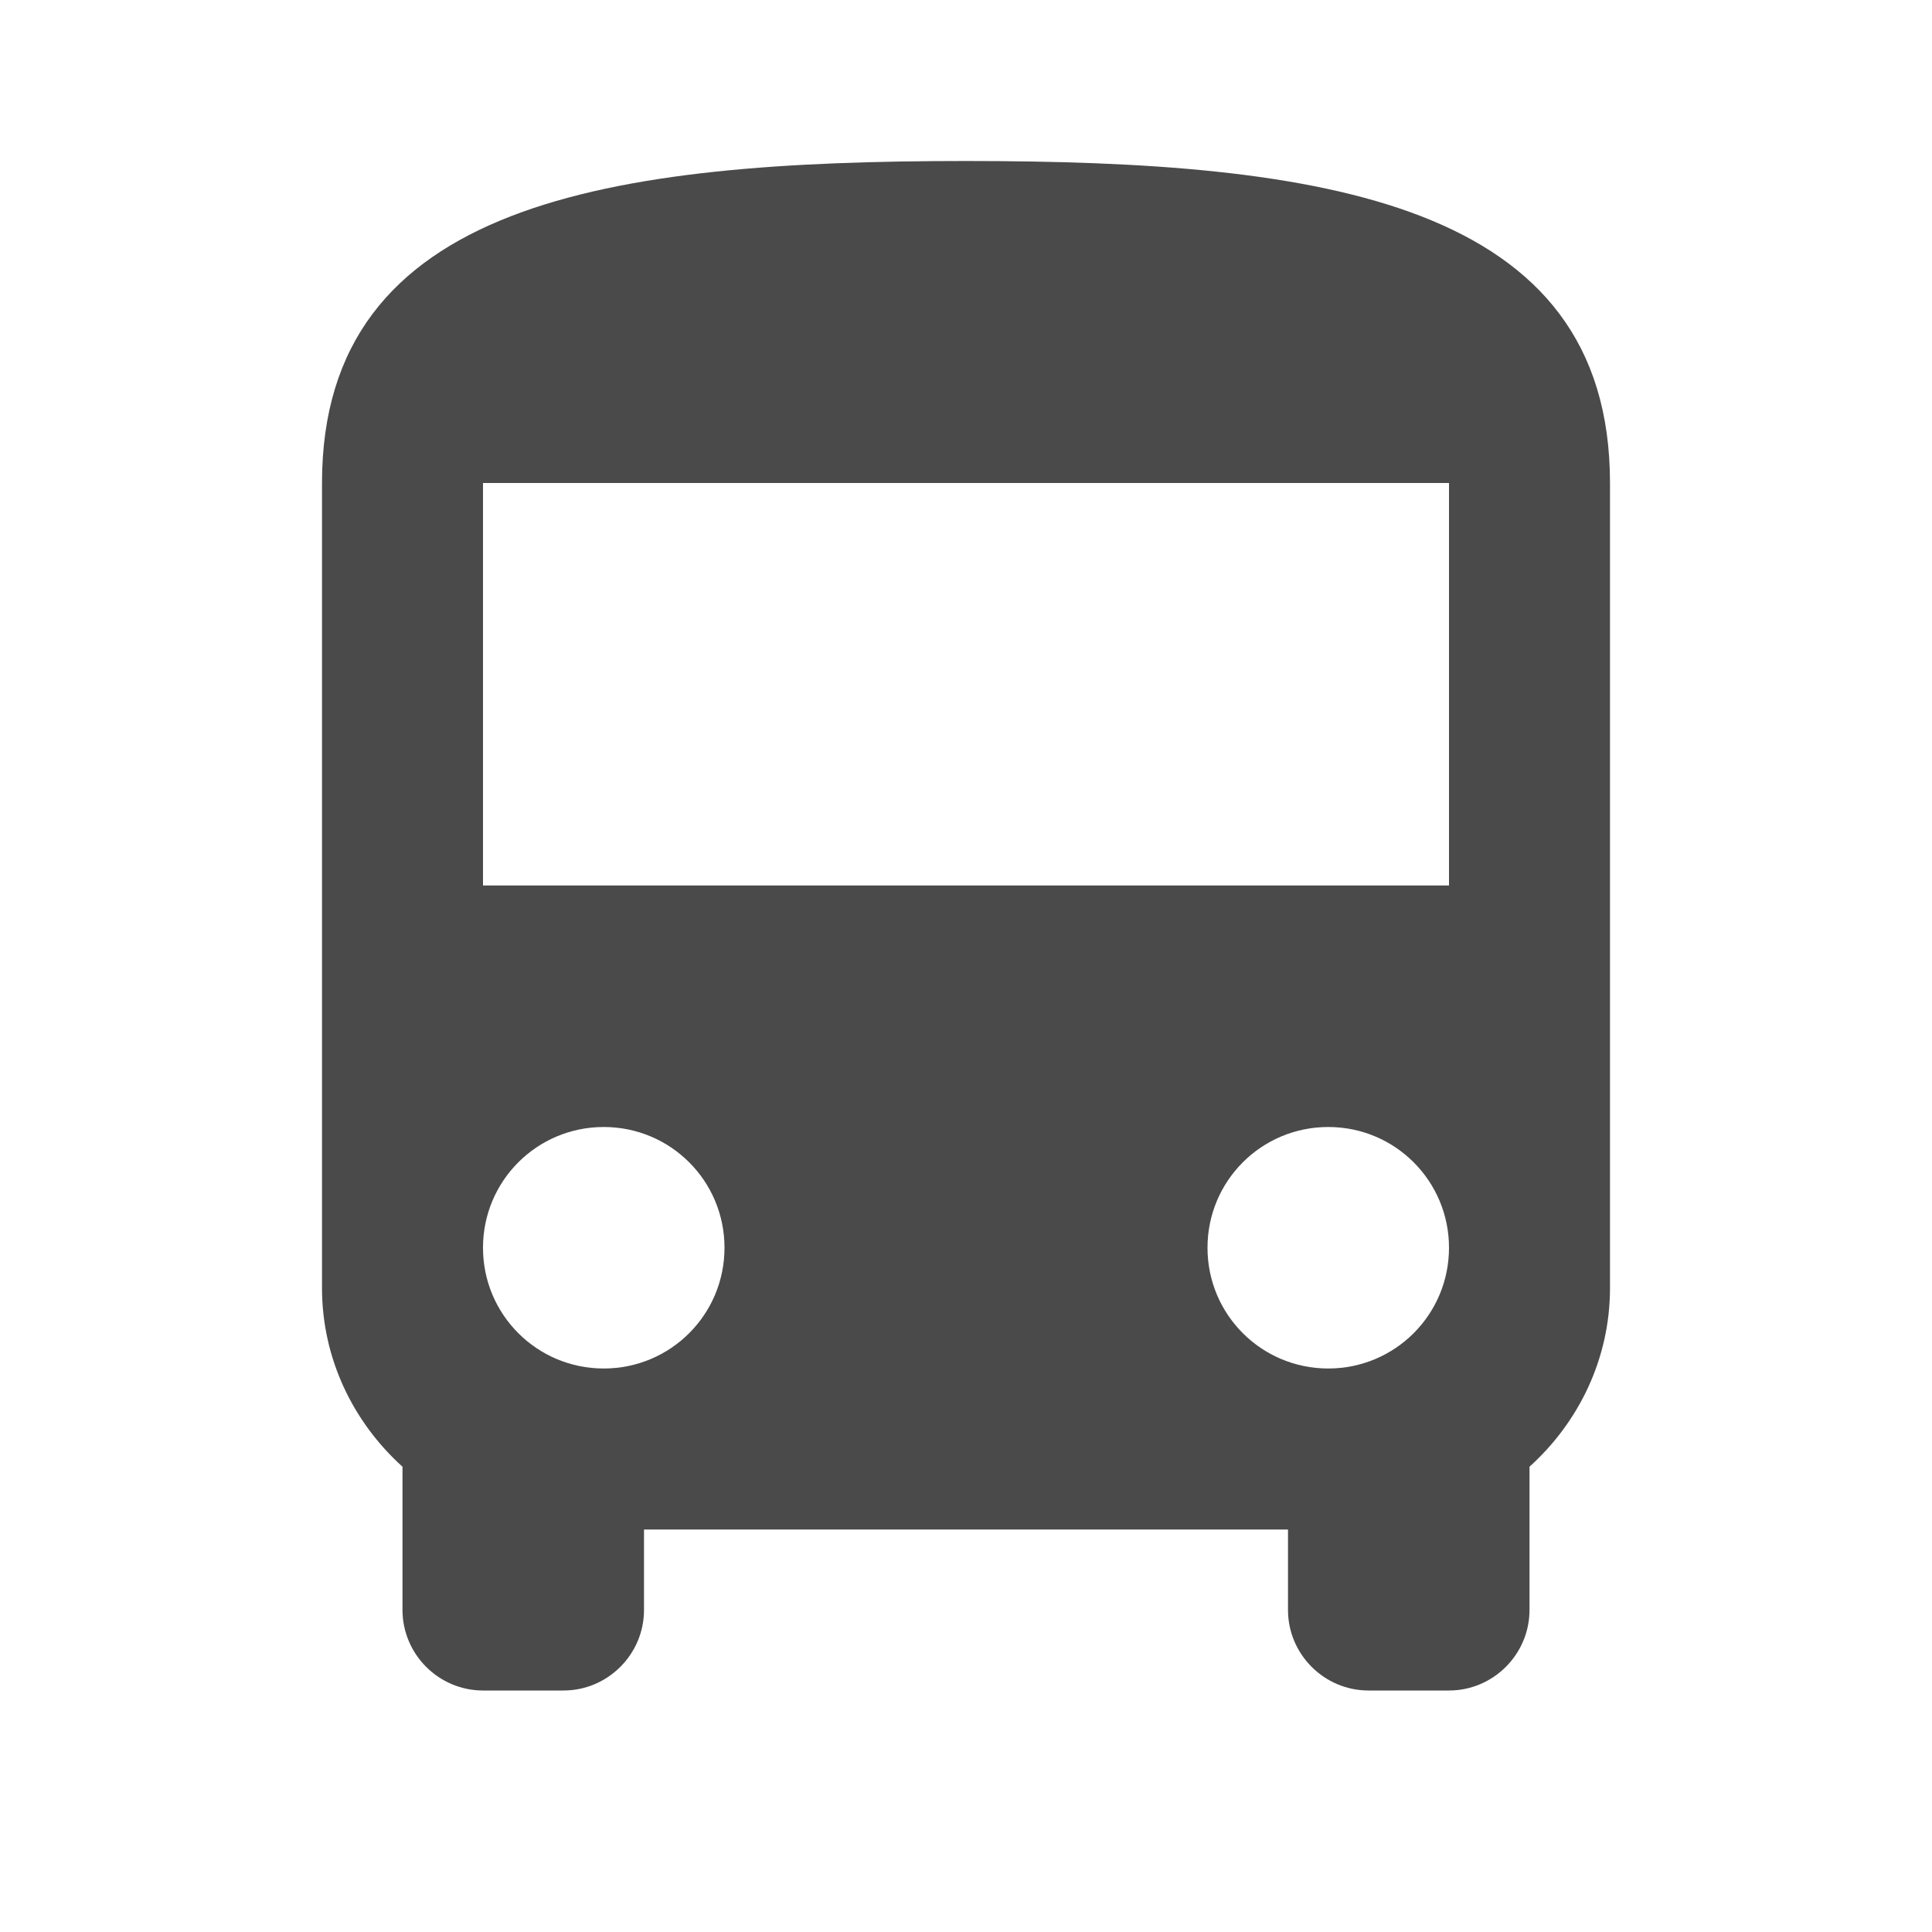
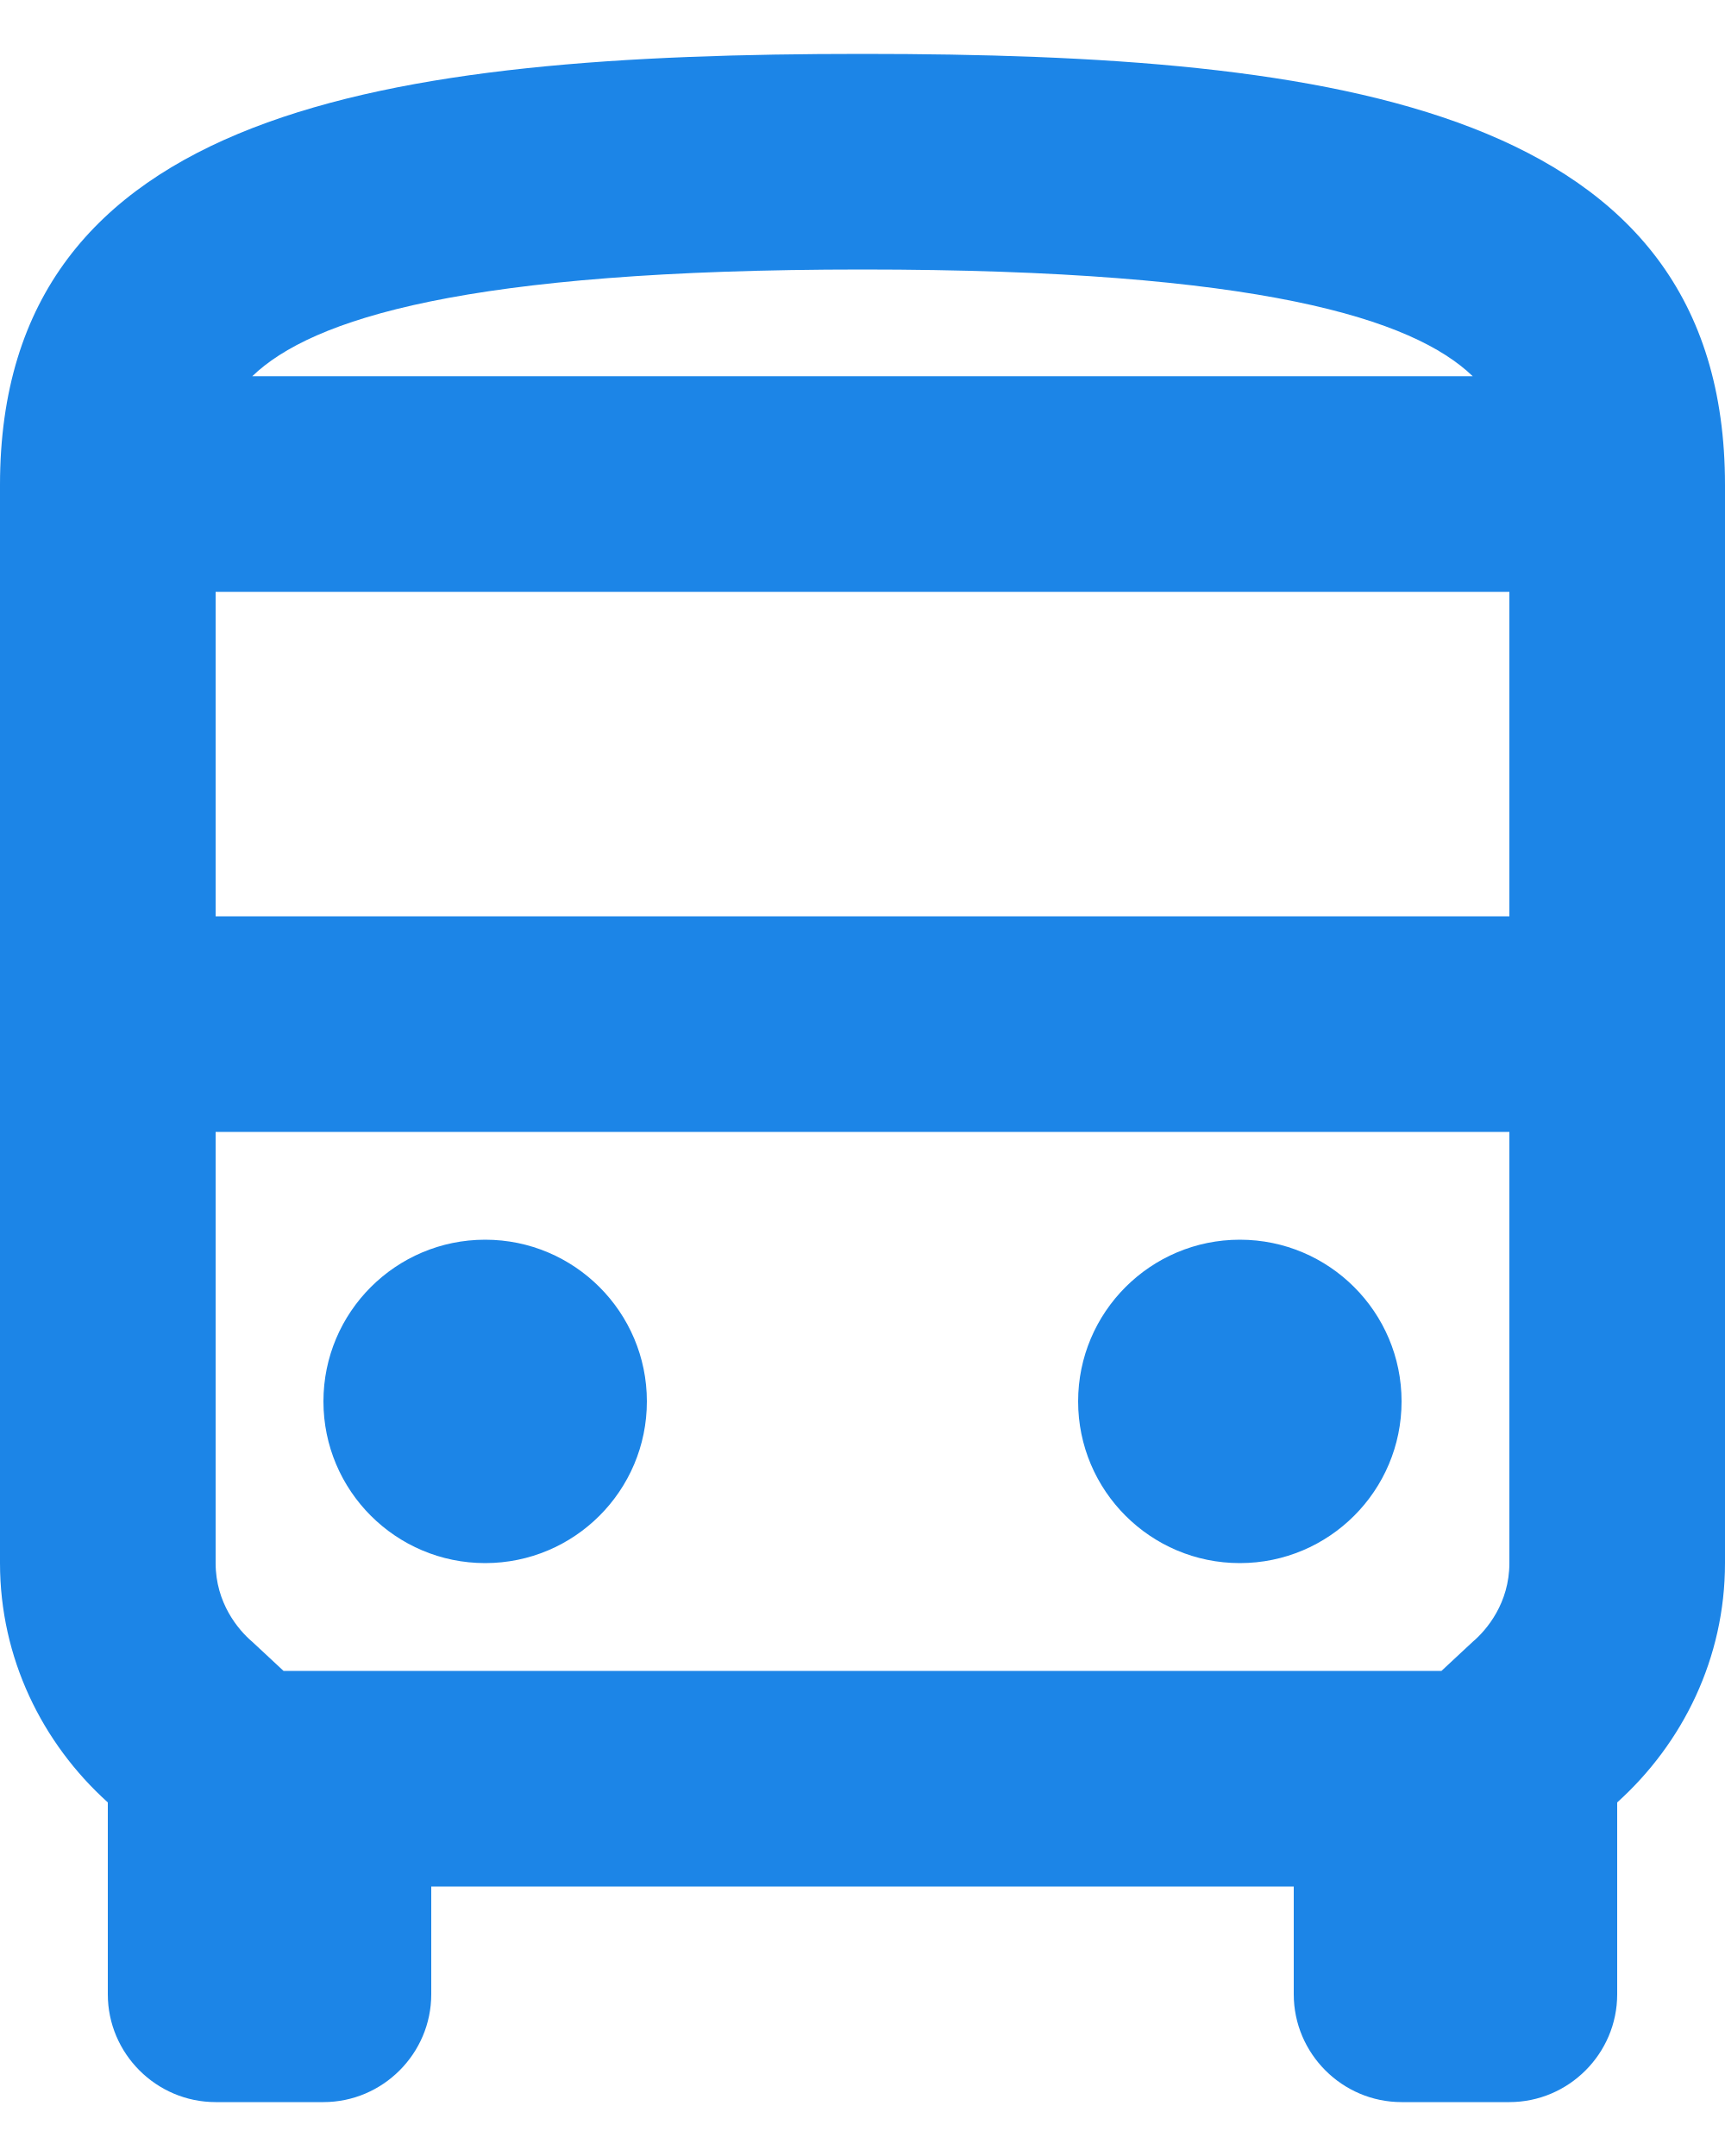
- <svg xmlns="http://www.w3.org/2000/svg" height="24px" viewBox="0 0 24 24" width="24px" fill="#4A4A4A">
-   <path d="M4 16c0 .88.39 1.67 1 2.22V20c0 .55.45 1 1 1h1c.55 0 1-.45 1-1v-1h8v1c0 .55.45 1 1 1h1c.55 0 1-.45 1-1v-1.78c.61-.55 1-1.34 1-2.22V6c0-3.5-3.58-4-8-4s-8 .5-8 4v10zm3.5 1c-.83 0-1.5-.67-1.5-1.5S6.67 14 7.5 14s1.5.67 1.5 1.5S8.33 17 7.5 17zm9 0c-.83 0-1.5-.67-1.5-1.5s.67-1.5 1.5-1.5 1.5.67 1.5 1.5-.67 1.5-1.5 1.5zm1.5-6H6V6h12v5z" />
+ <svg xmlns="http://www.w3.org/2000/svg" width="16" height="20" viewBox="0 0 16 20" fill="none">
+   <path d="M8 0.5C3.58 0.5 0 1 0 4.5V14.5C0 15.38 0.39 16.17 1 16.72V18.5C1 19.05 1.45 19.5 2 19.5H3C3.55 19.5 4 19.05 4 18.5V17.5H12V18.5C12 19.05 12.45 19.5 13 19.5H14C14.55 19.5 15 19.05 15 18.5V16.72C15.61 16.17 16 15.38 16 14.5V4.5C16 1 12.42 0.5 8 0.5ZM13.66 3.49H2.34C2.89 2.96 4.31 2.5 8 2.5C11.69 2.5 13.11 2.96 13.66 3.49ZM14 5.49V8.5H2V5.49H14ZM13.66 15.23L13.37 15.5H2.63L2.34 15.23C2.21 15.12 2 14.87 2 14.5V10.5H14V14.5C14 14.87 13.79 15.12 13.66 15.23Z" fill="#1C85E7" />
+   <path d="M4.5 14.5C5.328 14.5 6 13.828 6 13C6 12.172 5.328 11.5 4.5 11.5C3.672 11.5 3 12.172 3 13C3 13.828 3.672 14.5 4.5 14.5Z" fill="#1C85E7" />
+   <path d="M11.5 14.5C12.328 14.5 13 13.828 13 13C13 12.172 12.328 11.5 11.5 11.5C10.672 11.5 10 12.172 10 13C10 13.828 10.672 14.5 11.5 14.5Z" fill="#1C85E7" />
</svg>
